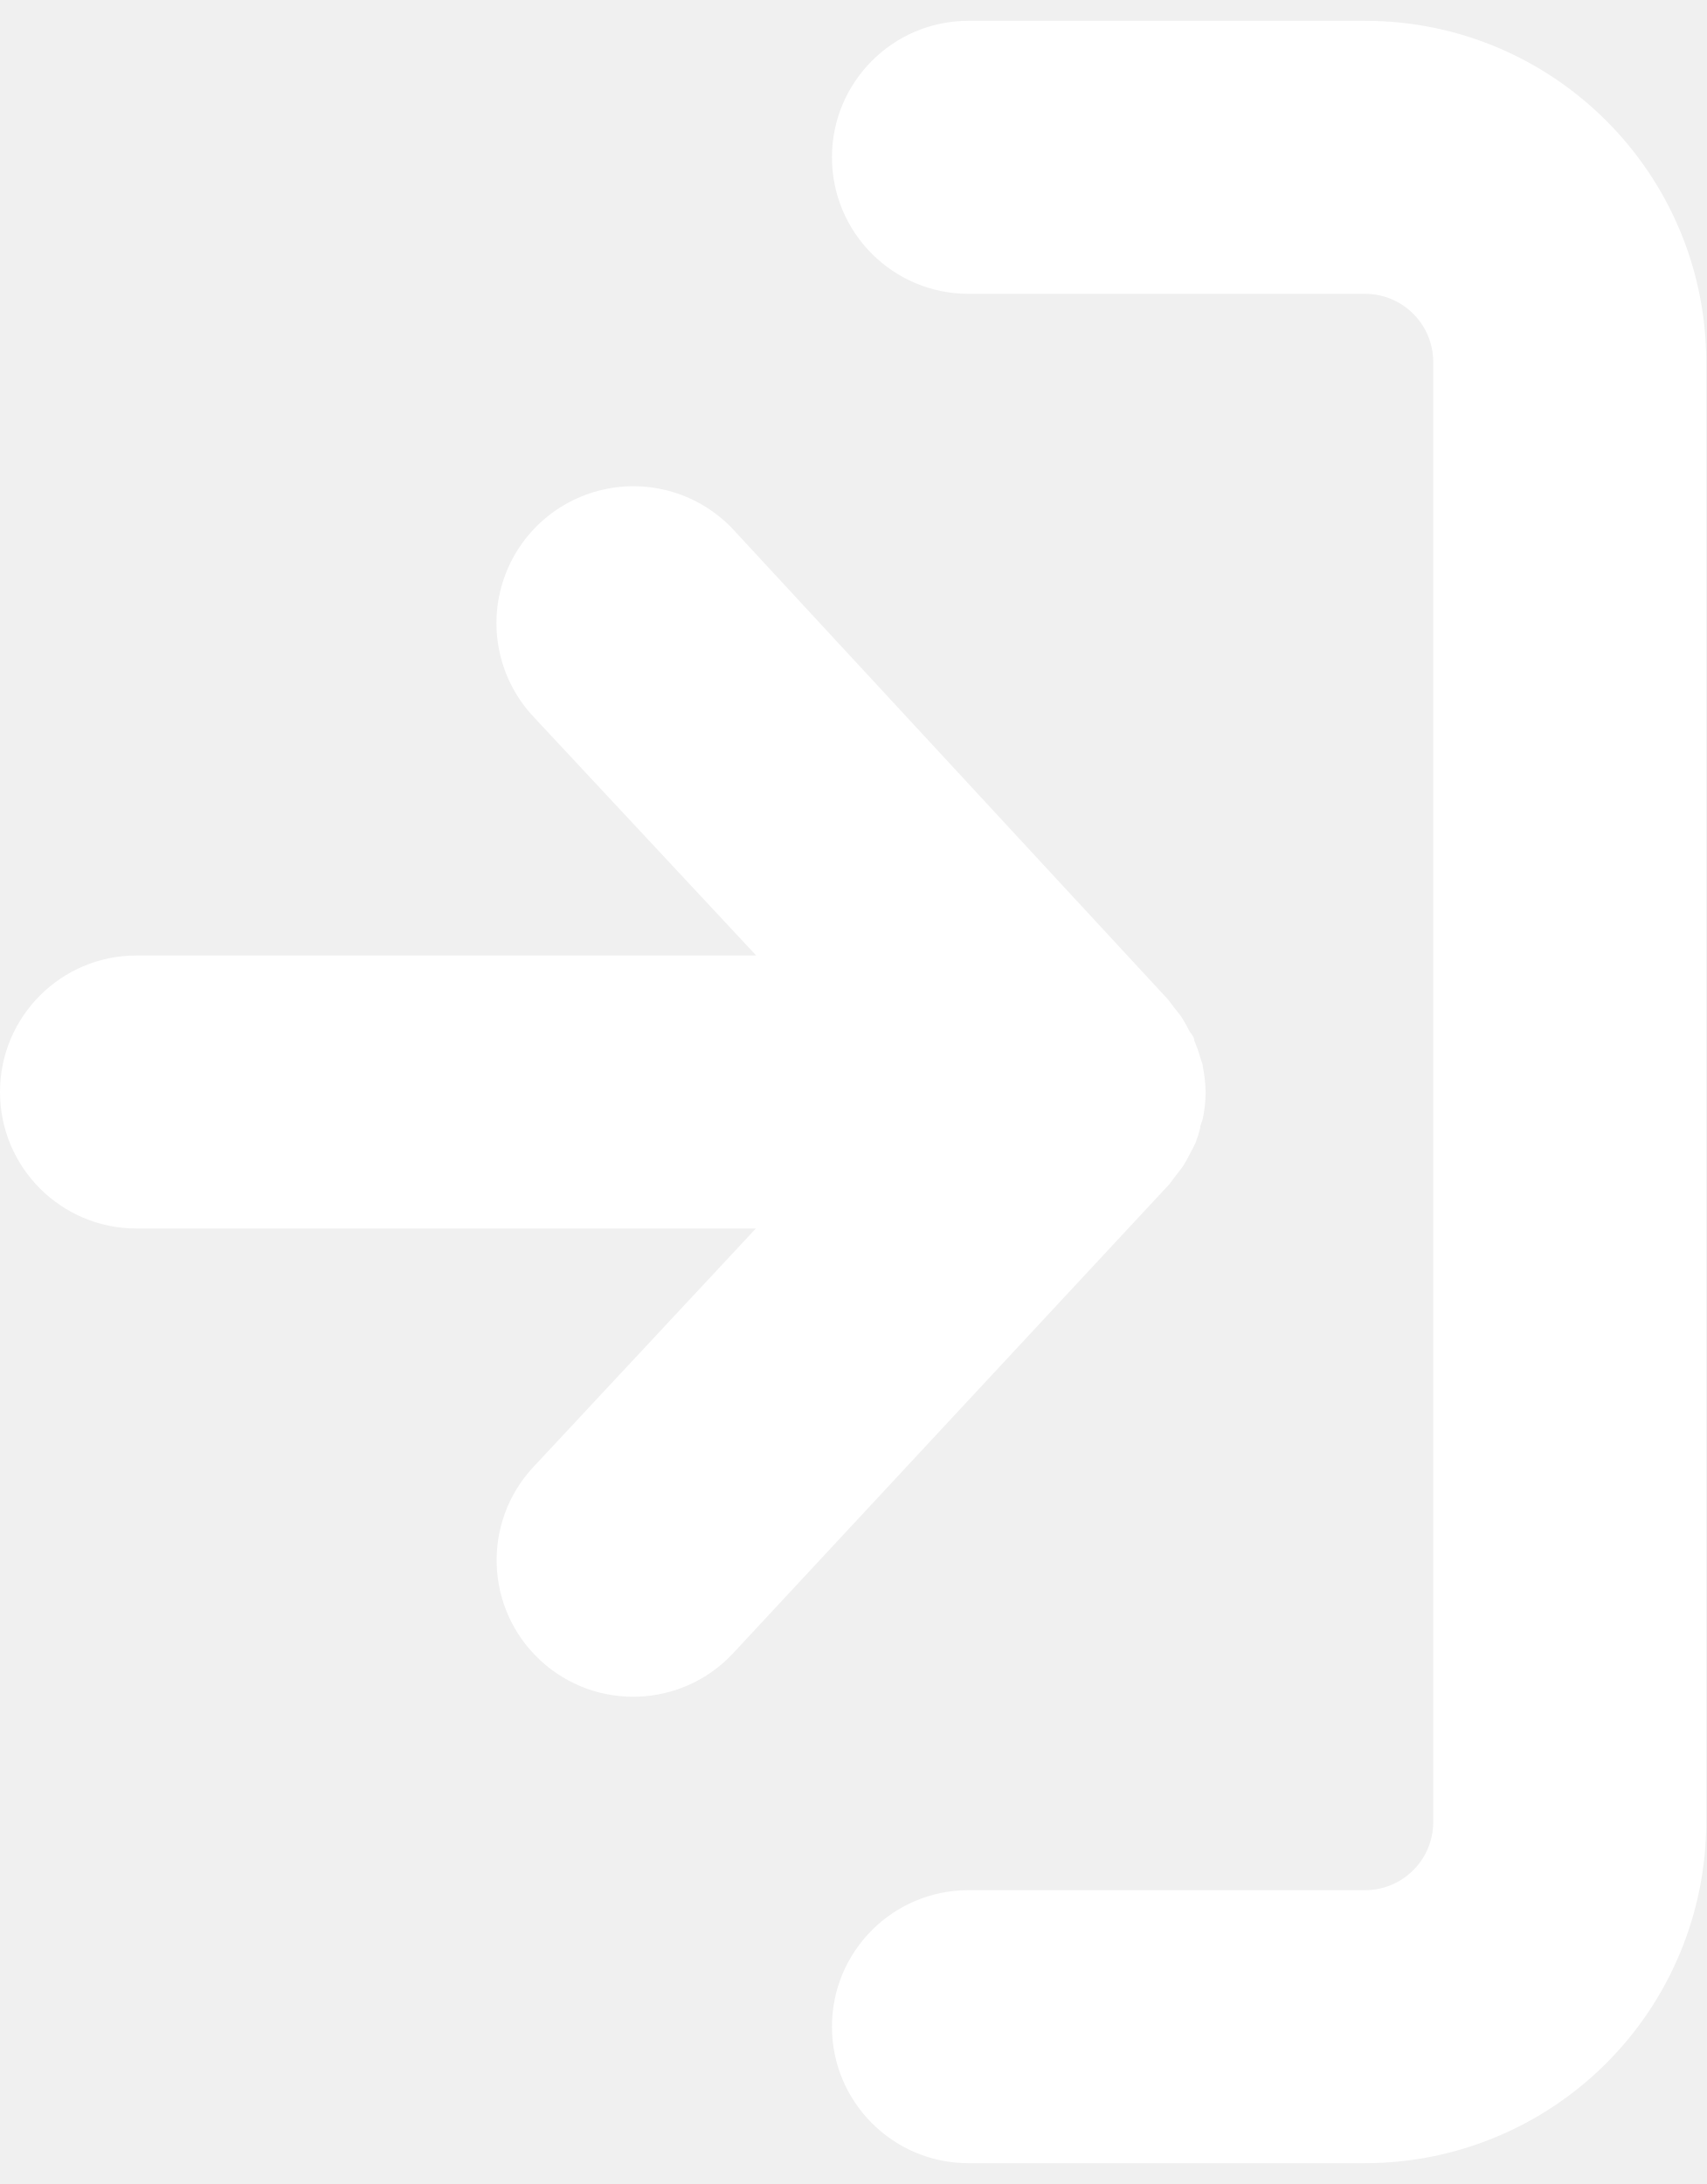
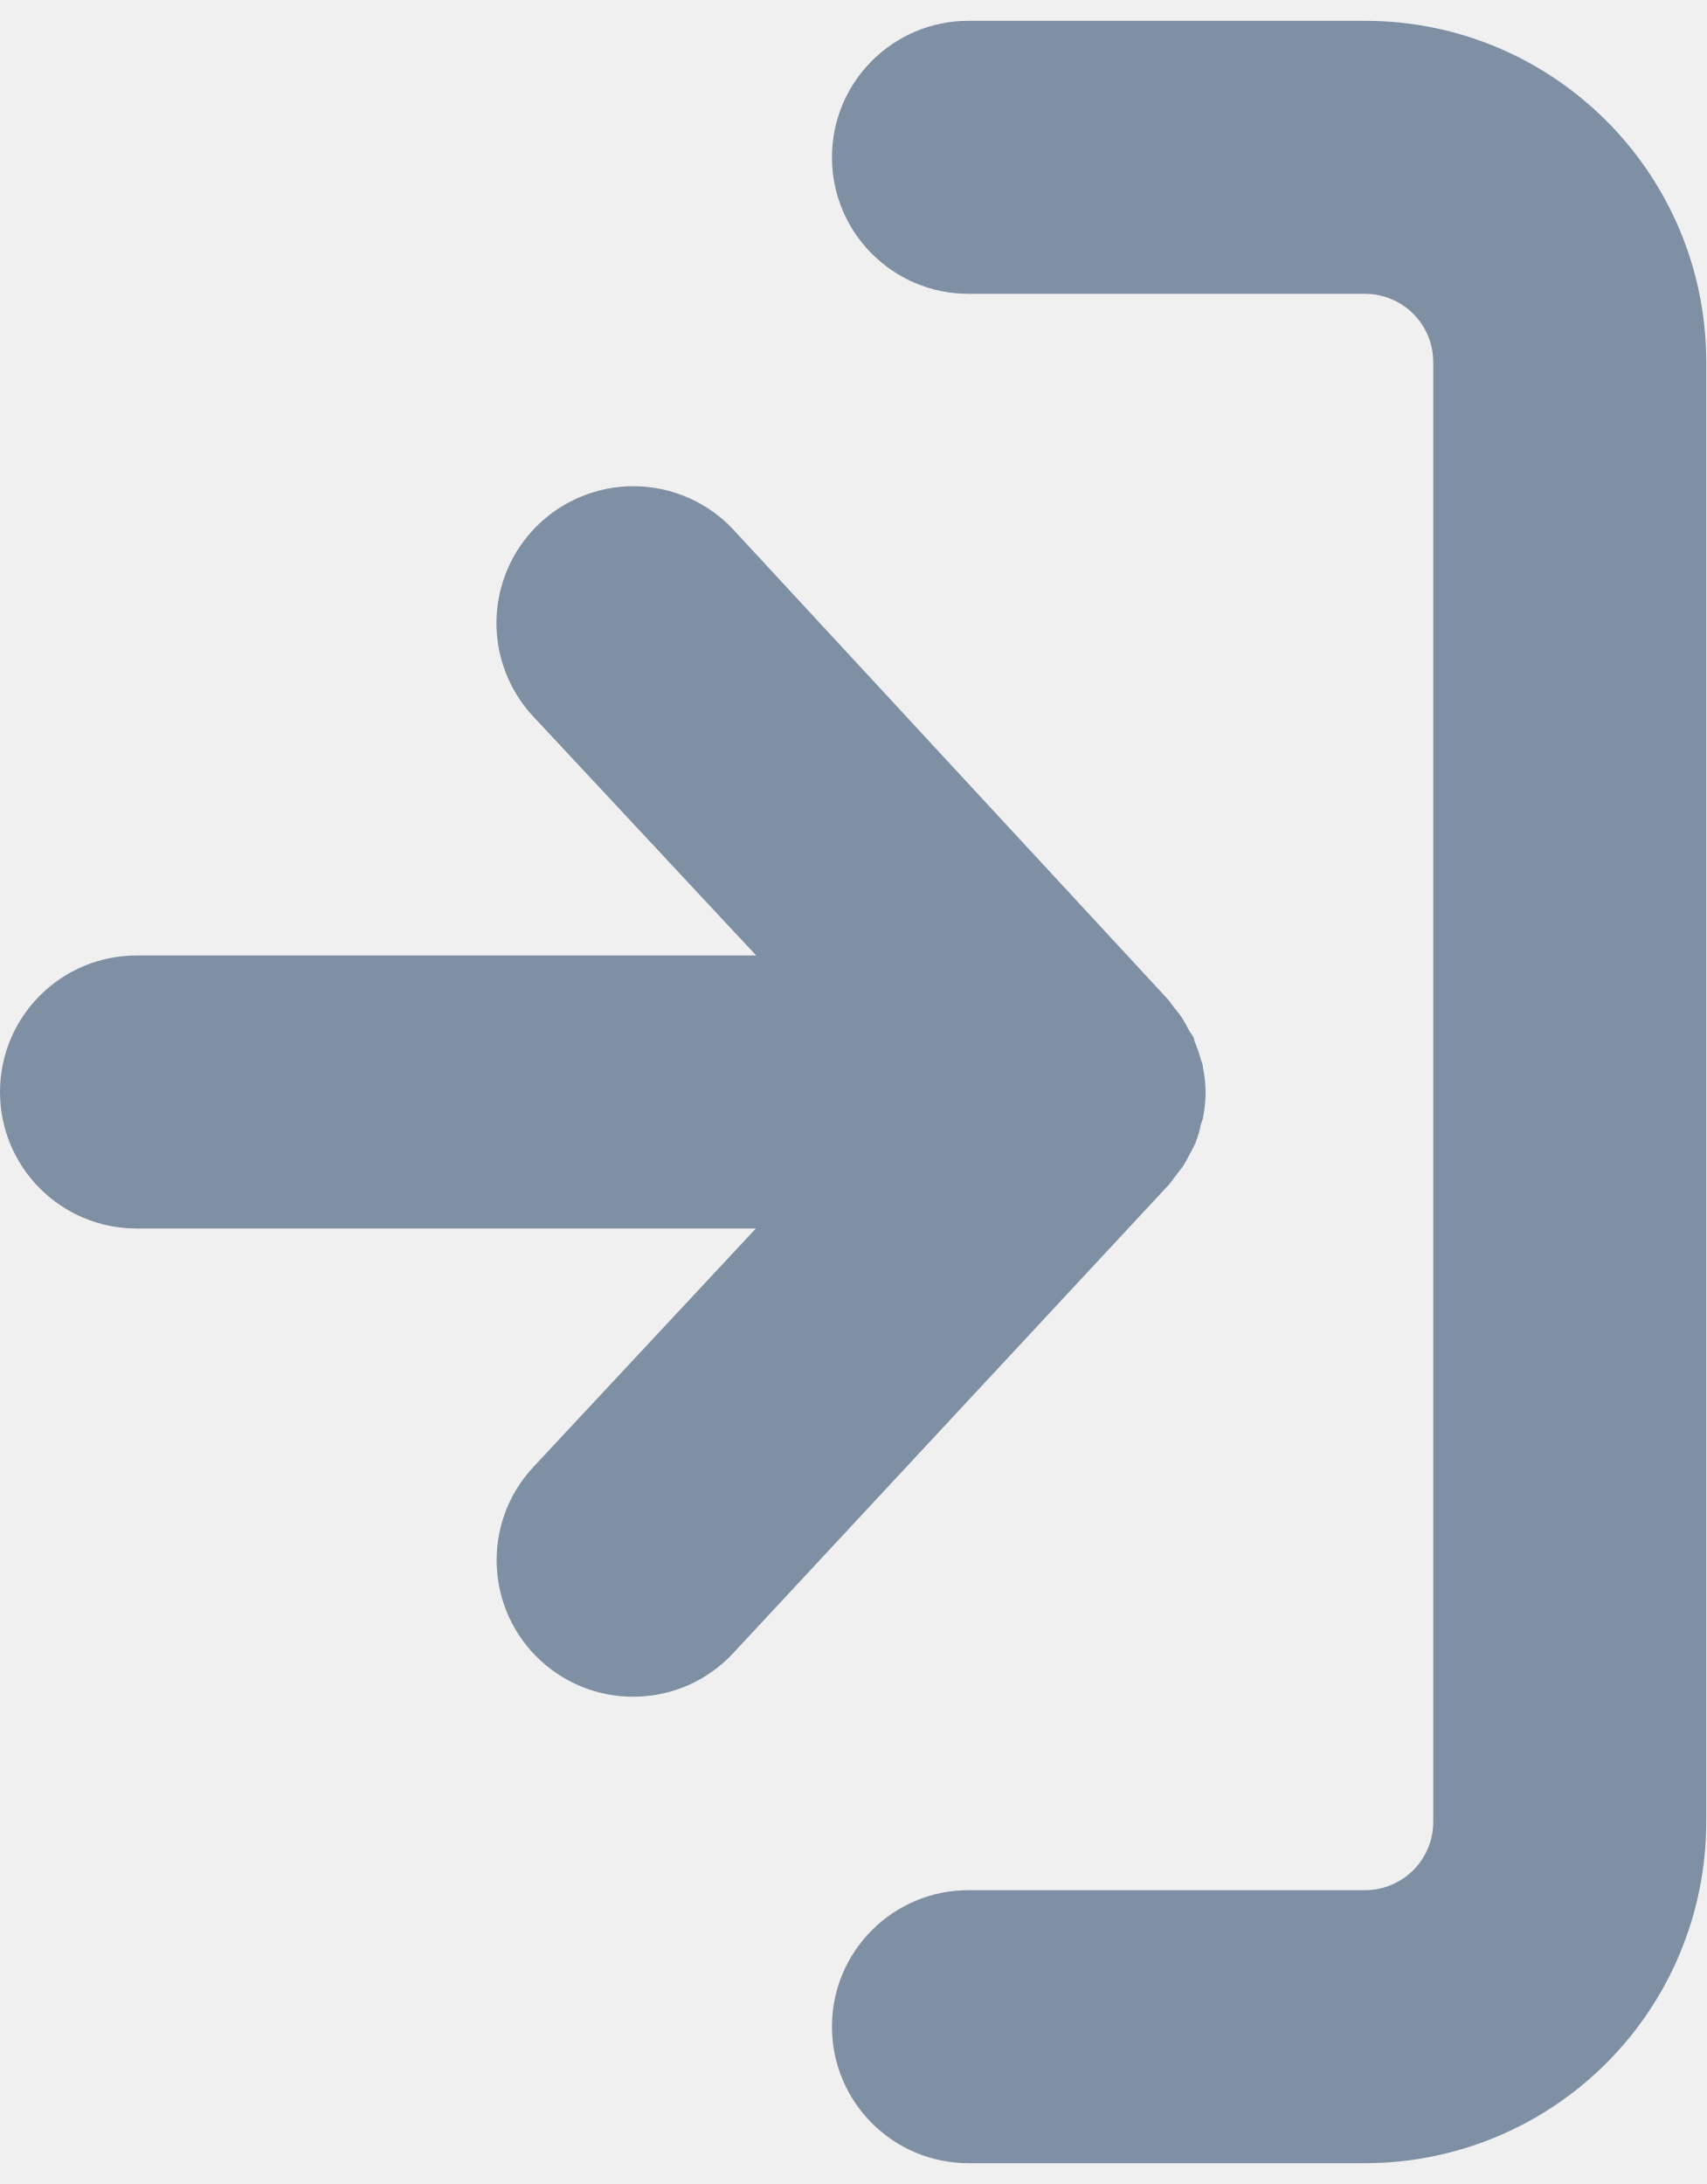
<svg xmlns="http://www.w3.org/2000/svg" width="50px" height="64px" viewBox="0 0 50 64" version="1.1">
  <g id="Page-1" stroke="none" stroke-width="1" fill="none" fill-rule="evenodd">
-     <g transform="translate(-25, 0)" fill-rule="nonzero" fill="#FFFFFF">
+     <g transform="translate(-25, 0)" fill-rule="nonzero" fill="#7F8FA4">
      <g id="Group" transform="translate(25, 0)">
        <path d="M40,0.61 L28.38,0.61 C26.171,0.61 24.38,2.401 24.38,4.61 C24.38,6.819 26.171,8.61 28.38,8.61 L40,8.61 C41.105,8.61 42,9.505 42,10.61 L42,53.39 C42,54.495 41.105,55.39 40,55.39 L28.38,55.39 C26.171,55.39 24.38,57.181 24.38,59.39 C24.38,61.599 26.171,63.39 28.38,63.39 L40,63.39 C42.652,63.39 45.196,62.336 47.071,60.461 C48.946,58.586 50,56.042 50,53.39 L50,10.61 C50,5.087 45.523,0.61 40,0.61 Z" id="Shape" />
        <path d="M4,36 L22.15,36 L15.62,43 C14.118,44.621 14.214,47.153 15.835,48.655 C17.456,50.157 19.988,50.061 21.49,48.44 L34.25,34.72 C34.32,34.64 34.37,34.56 34.44,34.47 C34.51,34.38 34.6,34.27 34.67,34.17 C34.743,34.054 34.81,33.933 34.87,33.81 C34.92,33.71 34.98,33.61 35.03,33.5 C35.085,33.356 35.132,33.209 35.17,33.06 C35.17,32.96 35.23,32.87 35.25,32.77 C35.3,32.523 35.327,32.272 35.33,32.02 L35.33,32.02 C35.327,31.768 35.3,31.517 35.25,31.27 C35.25,31.17 35.19,31.07 35.17,30.98 C35.124,30.817 35.067,30.656 35,30.5 C35,30.39 34.9,30.29 34.84,30.19 C34.78,30.067 34.713,29.946 34.64,29.83 C34.57,29.72 34.49,29.63 34.41,29.53 C34.33,29.43 34.29,29.36 34.22,29.28 L21.49,15.52 C20.511,14.473 19.048,14.028 17.652,14.353 C16.256,14.677 15.139,15.721 14.722,17.093 C14.305,18.464 14.651,19.953 15.63,21 L22.16,28 L4,28 C1.791,28 -3.55271368e-15,29.791 -3.55271368e-15,32 C-3.55271368e-15,34.209 1.791,36 4,36 Z" id="Shape" />
      </g>
    </g>
  </g>
</svg>
